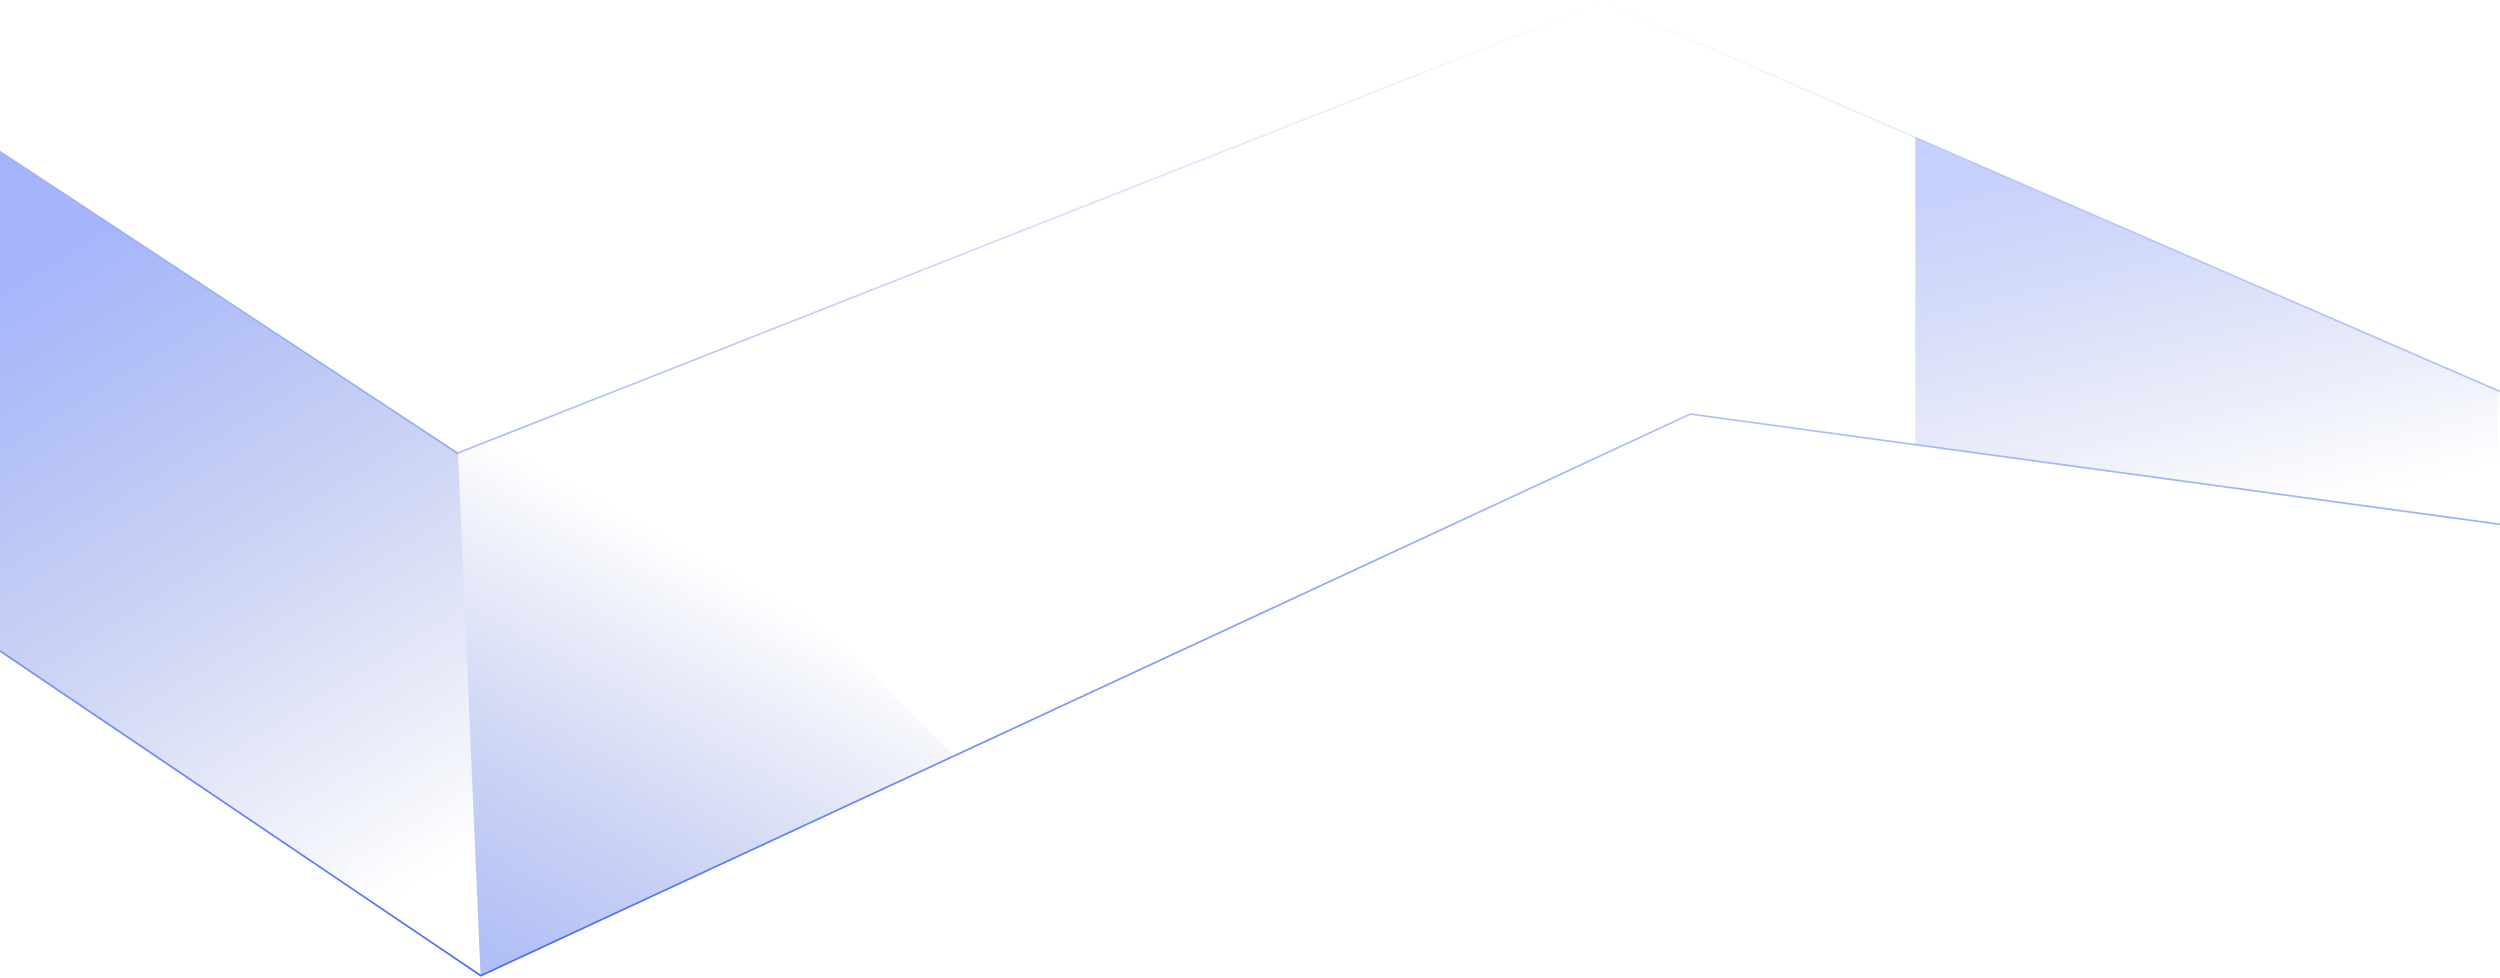
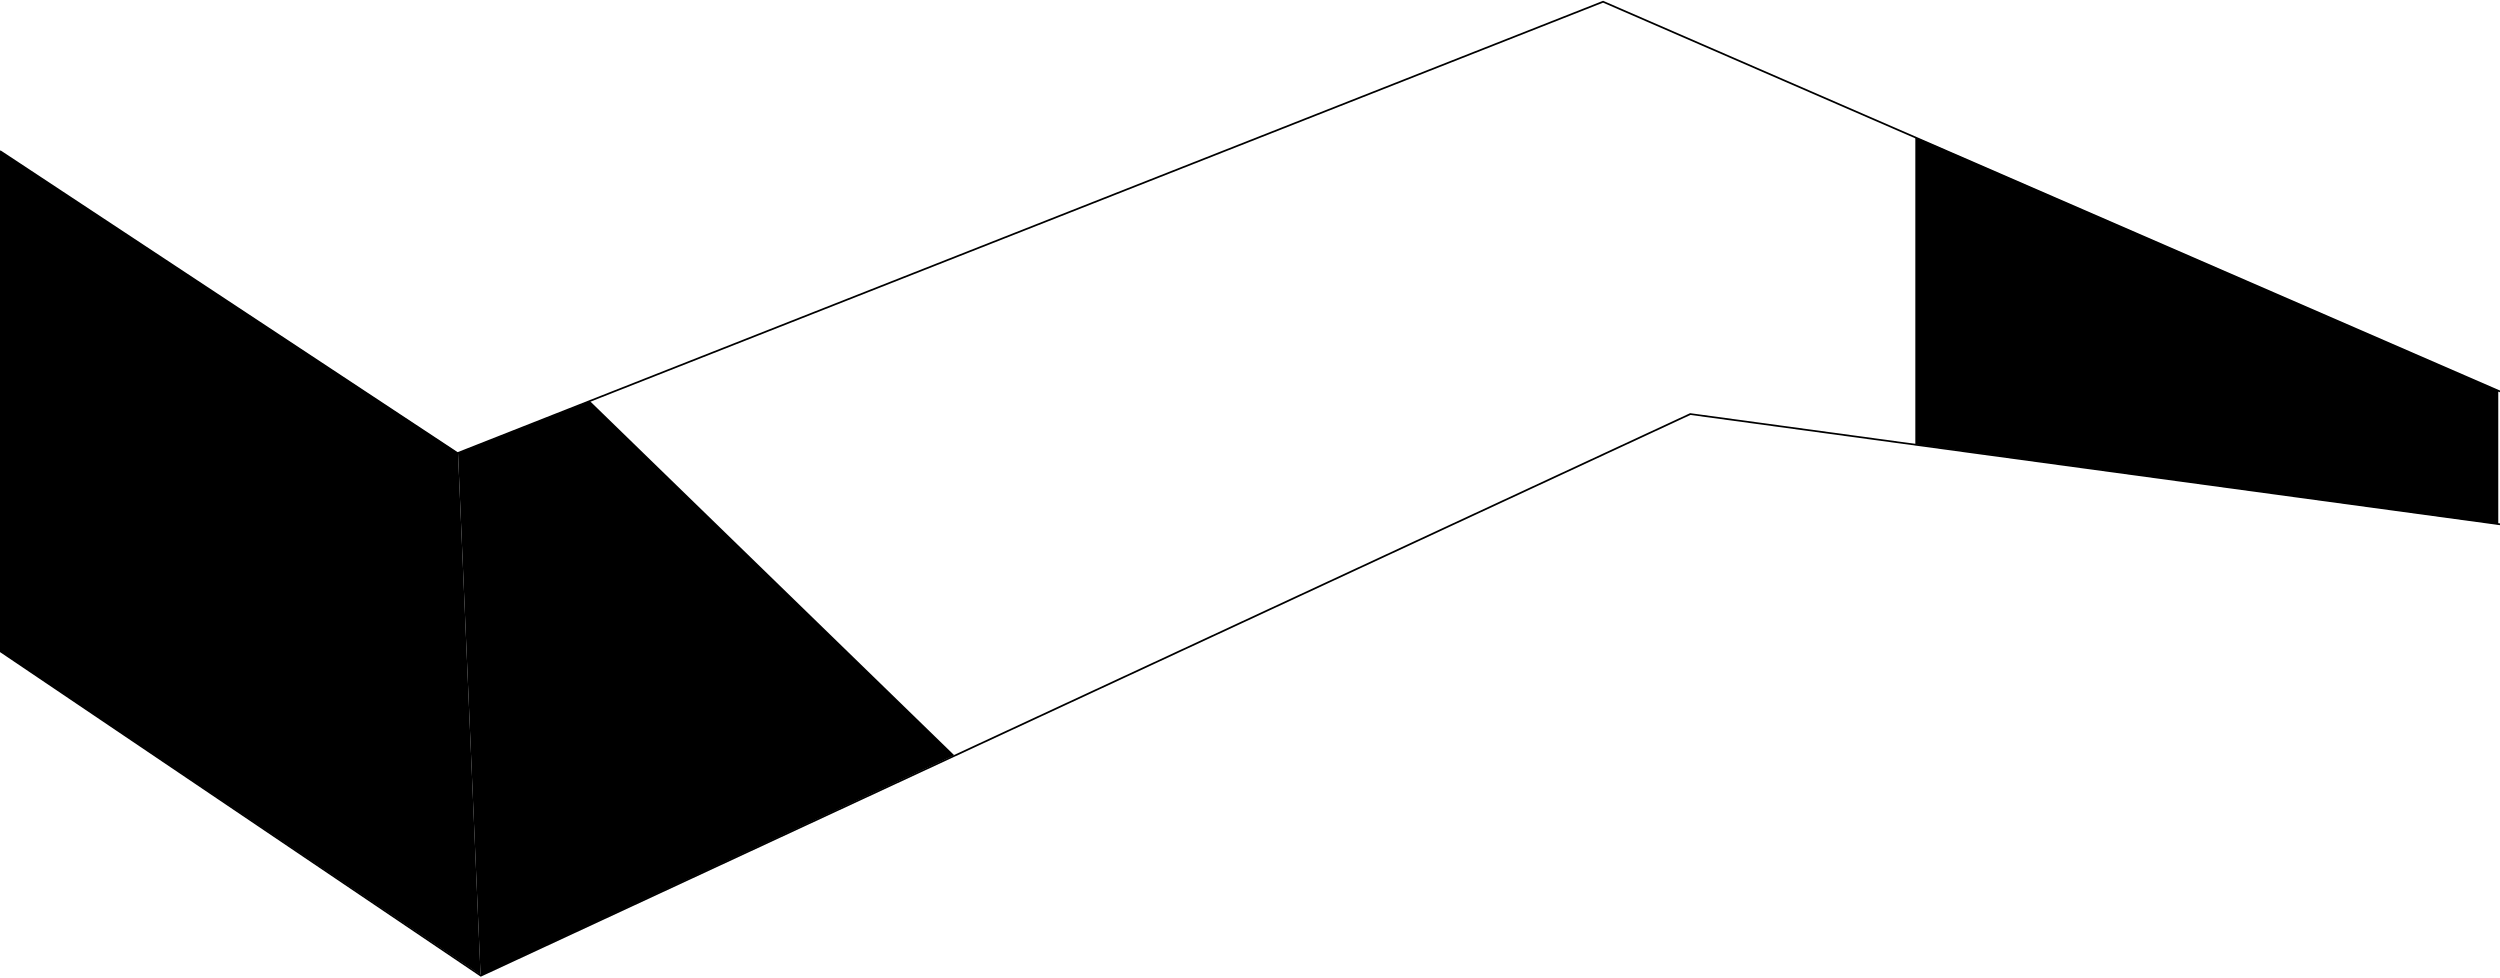
<svg xmlns="http://www.w3.org/2000/svg" xmlns:xlink="http://www.w3.org/1999/xlink" fill="none" height="563" viewBox="0 0 1440 563" width="1440">
  <linearGradient id="a" gradientUnits="userSpaceOnUse" x1="720" x2="720" y1="1" y2="562">
-     <stop offset="0" stop-color="#4a6cf7" stop-opacity="0" />
-     <stop offset="1" stop-color="#4a6cf7" />
+     <stop offset="0" stopColor="#4a6cf7" stopOpacity="0" />
+     <stop offset="1" stopColor="#4a6cf7" />
  </linearGradient>
  <linearGradient id="b">
-     <stop offset="0" stop-color="#4a6cf7" stop-opacity=".5" />
-     <stop offset="1" stop-color="#2441b6" stop-opacity="0" />
+     <stop offset="0" stopColor="#4a6cf7" stopOpacity=".5" />
+     <stop offset="1" stopColor="#2441b6" stopOpacity="0" />
  </linearGradient>
  <linearGradient id="c" gradientUnits="userSpaceOnUse" x1="-18.987" x2="202.082" xlink:href="#b" y1="176.5" y2="533.363" />
  <linearGradient id="d" gradientUnits="userSpaceOnUse" x1="276.308" x2="430.232" xlink:href="#b" y1="609" y2="334.49" />
  <linearGradient id="e" gradientUnits="userSpaceOnUse" x1="1080.2" x2="1132.87" y1="121.062" y2="340.496">
-     <stop offset="0" stop-color="#4a6cf7" stop-opacity=".31" />
-     <stop offset="1" stop-color="#2441b6" stop-opacity="0" />
+     <stop offset="0" stopColor="#4a6cf7" stopOpacity=".31" />
+     <stop offset="1" stopColor="#2441b6" stopOpacity="0" />
  </linearGradient>
  <path d="m0 87 263.536 174 659.834-260 516.63 224.5m0 76.5-466.409-63.5-696.63 323.5-276.961-187" stroke="url(#a)" />
  <path d="m276.808 561.5-12.991-300.5-263.817-174v288z" fill="url(#c)" />
  <path d="m339.764 231-75.947 30 12.991 301 272.81-127z" fill="url(#d)" />
  <path d="m1439 225-335.77-146v177l335.77 46z" fill="url(#e)" />
</svg>
